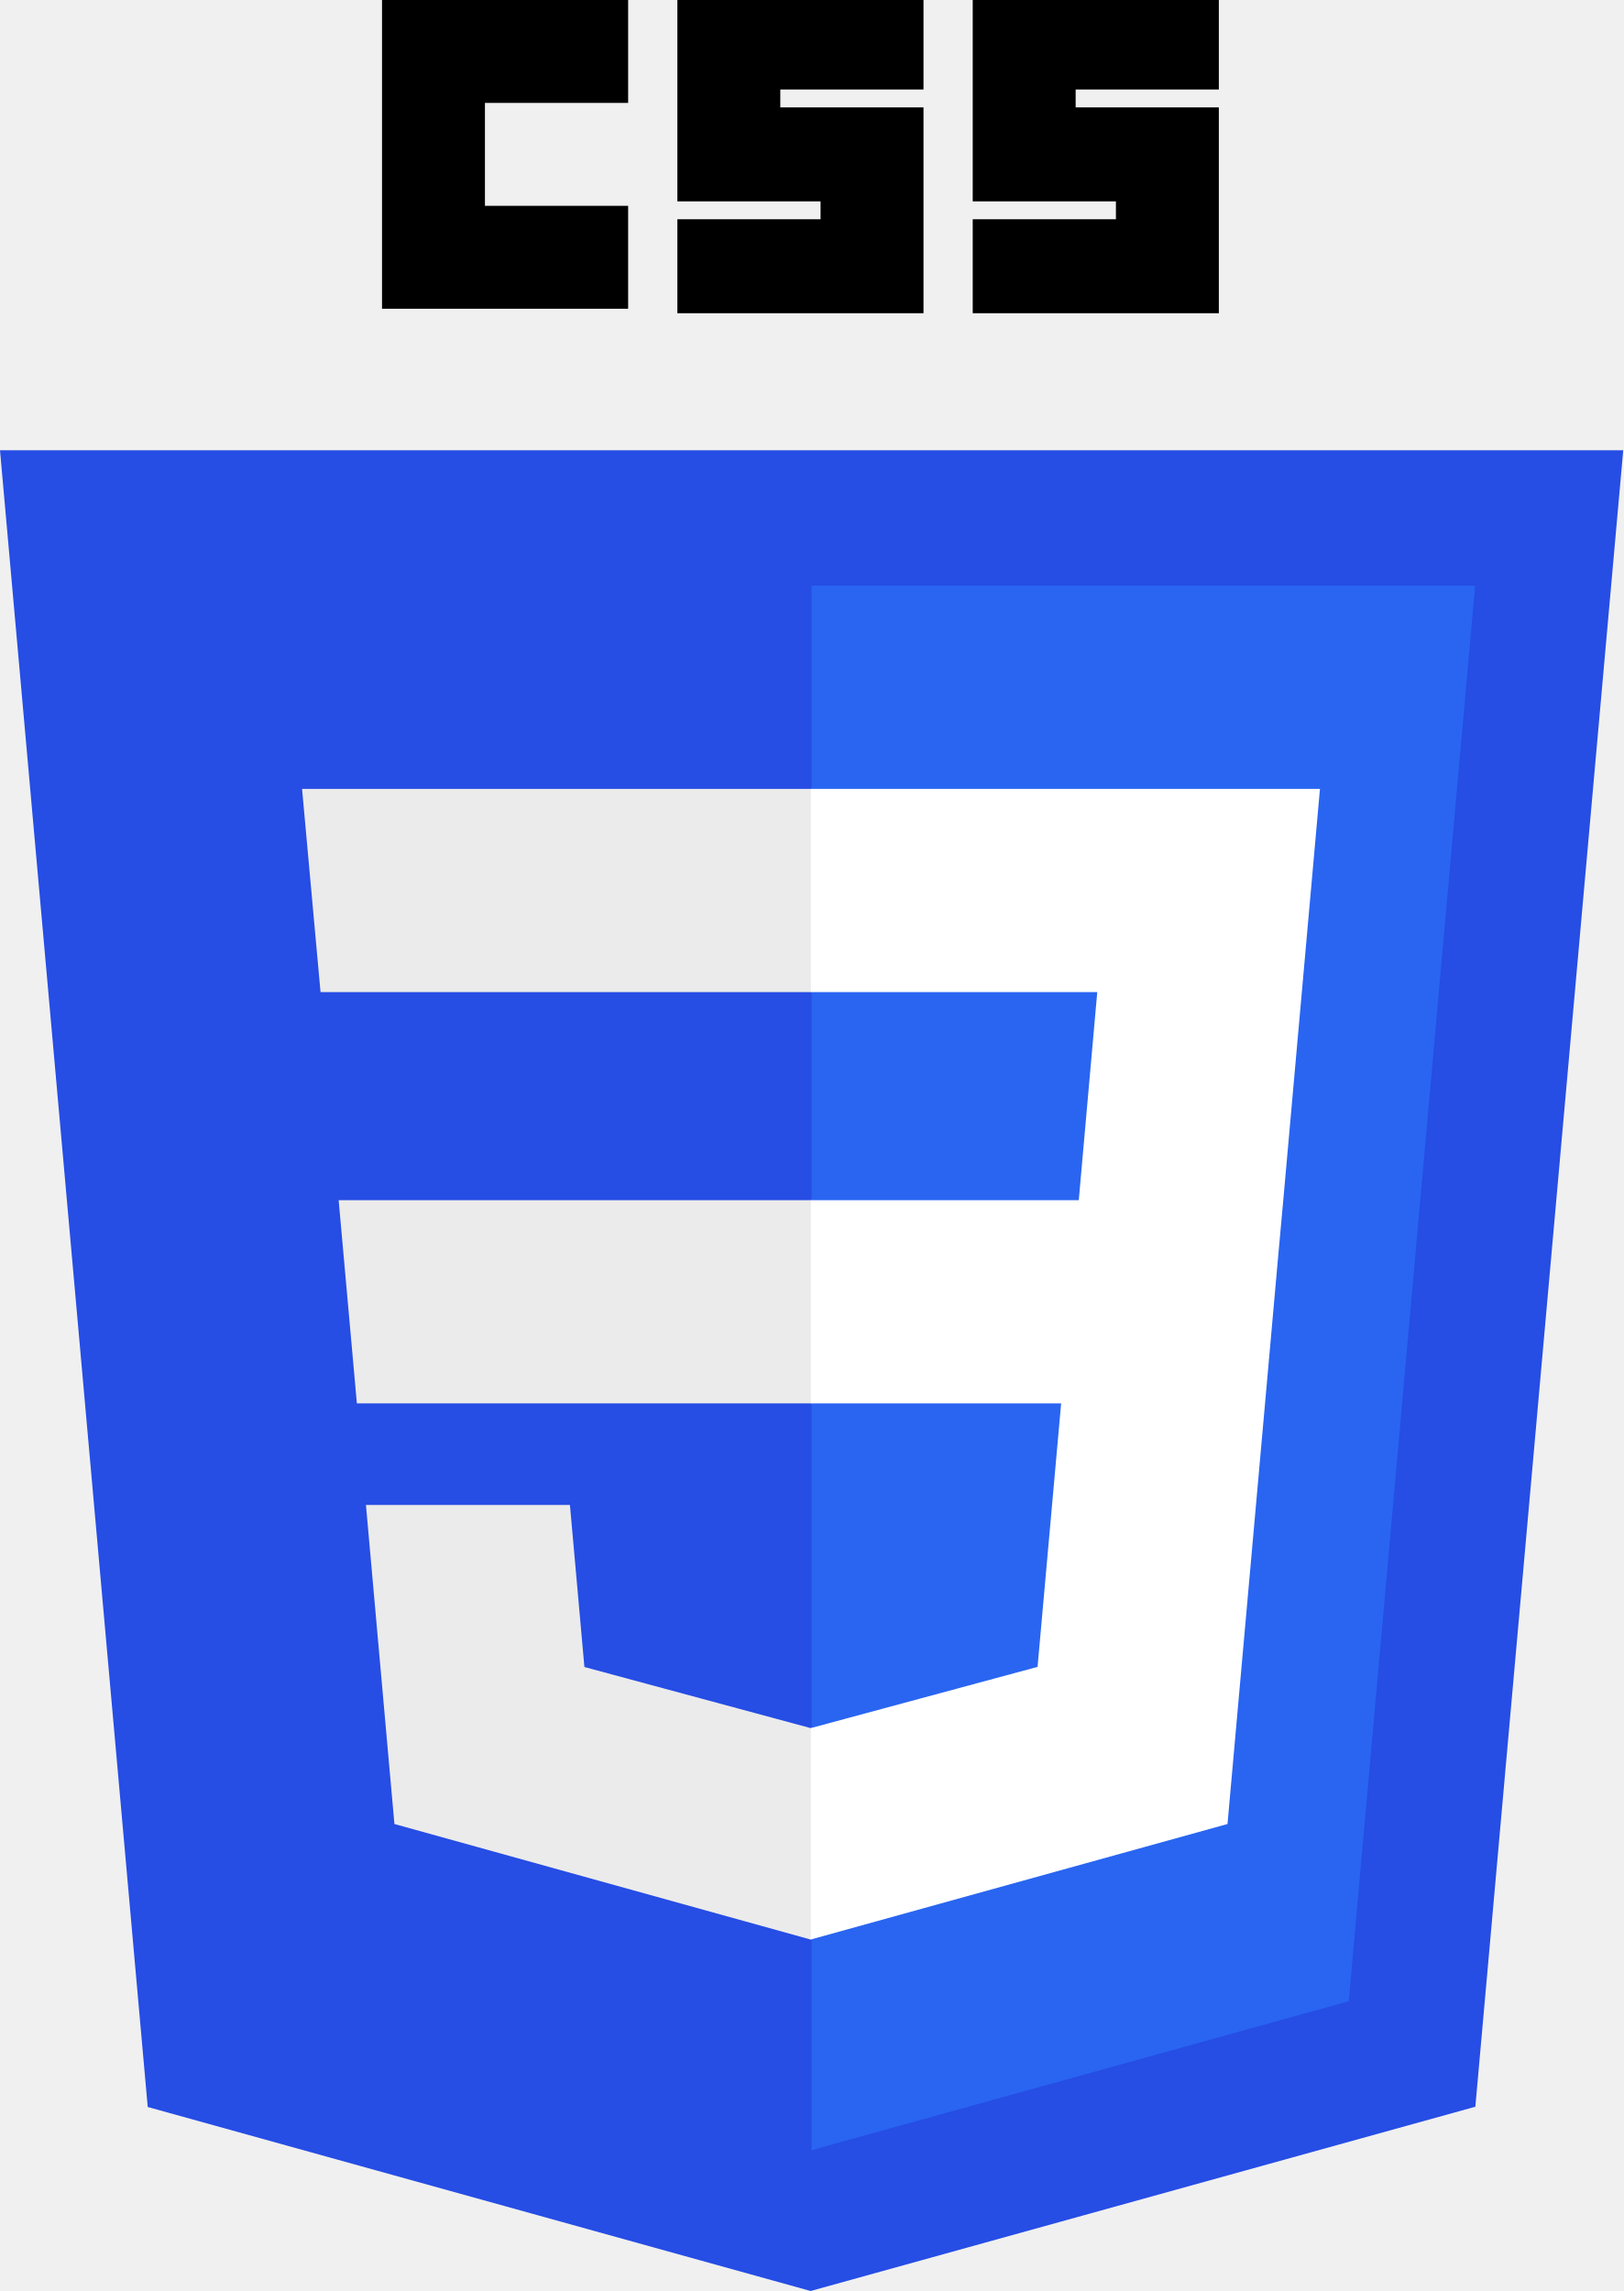
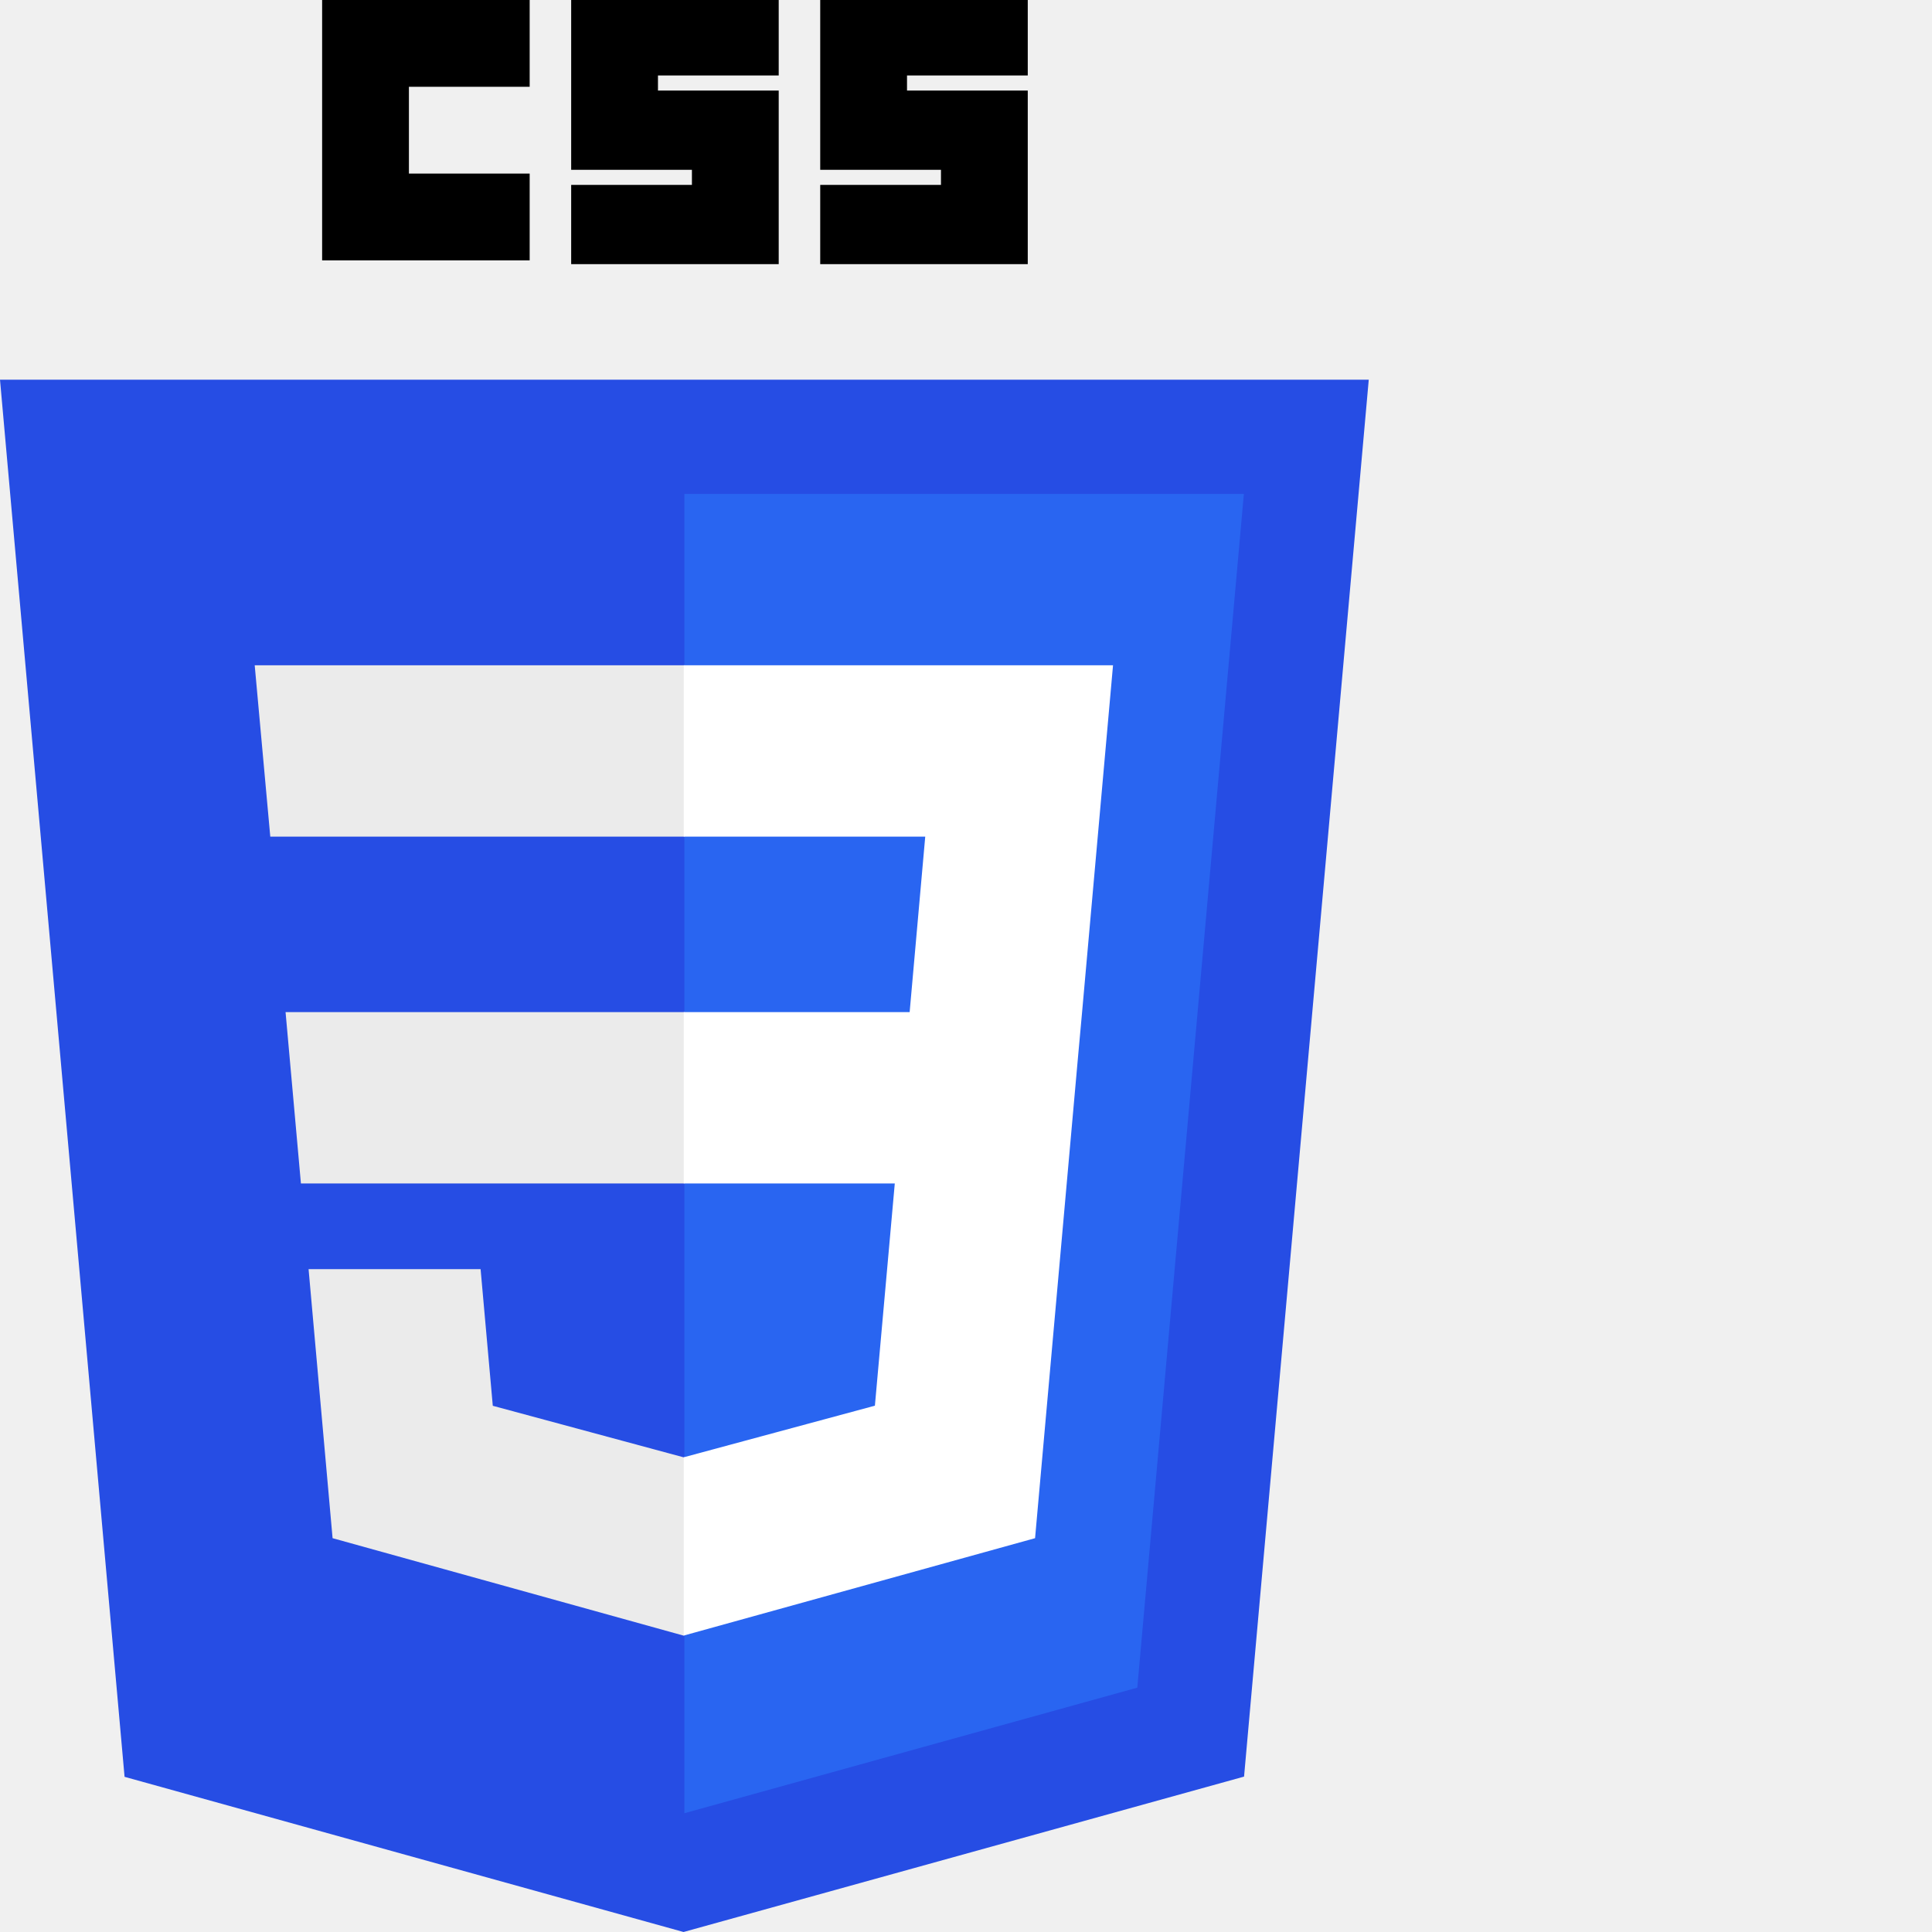
- <svg xmlns="http://www.w3.org/2000/svg" viewBox="0 0 362.734 512">
+ <svg xmlns="http://www.w3.org/2000/svg" viewBox="0 0 512 512">
  <g id="layer1" transform="translate(-193.633,-276.3622)">
    <g id="g3013" transform="translate(119,276.3622)">
      <polygon id="polygon2989" points="437.367,100.62 404.321,470.819 255.778,512 107.644,470.877 74.633,100.62 " style="fill:#264de4" />
      <polygon id="polygon2991" points="376.03,447.246 404.27,130.894 256,130.894 256,480.523 " style="fill:#2965f1" />
      <polygon id="polygon2993" points="150.31,268.217 154.38,313.627 256,313.627 256,268.217 " style="fill:#ebebeb" />
      <polygon id="polygon2995" points="256,176.305 255.843,176.305 142.132,176.305 146.26,221.716 256,221.716 " style="fill:#ebebeb" />
      <polygon id="polygon2997" points="256,433.399 256,386.153 255.801,386.206 205.227,372.55 201.994,336.333 177.419,336.333 156.409,336.333 162.771,407.634 255.791,433.457 " style="fill:#ebebeb" />
      <path id="path2999" d="m 160,0 55,0 0,23 -32,0 0,23 32,0 0,23 -55,0 z" />
      <path id="path3001" d="m 226,0 55,0 0,20 -32,0 0,4 32,0 0,46 -55,0 0,-21 32,0 0,-4 -32,0 z" />
      <path id="path3003" d="m 292,0 55,0 0,20 -32,0 0,4 32,0 0,46 -55,0 0,-21 32,0 0,-4 -32,0 z" />
      <polygon id="polygon3005" points="311.761,313.627 306.49,372.521 255.843,386.191 255.843,433.435 348.937,407.634 349.62,399.962 360.291,280.411 361.399,268.217 369.597,176.305 255.843,176.305 255.843,221.716 319.831,221.716 315.699,268.217 255.843,268.217 255.843,313.627 " style="fill:#ffffff" />
    </g>
  </g>
</svg>
